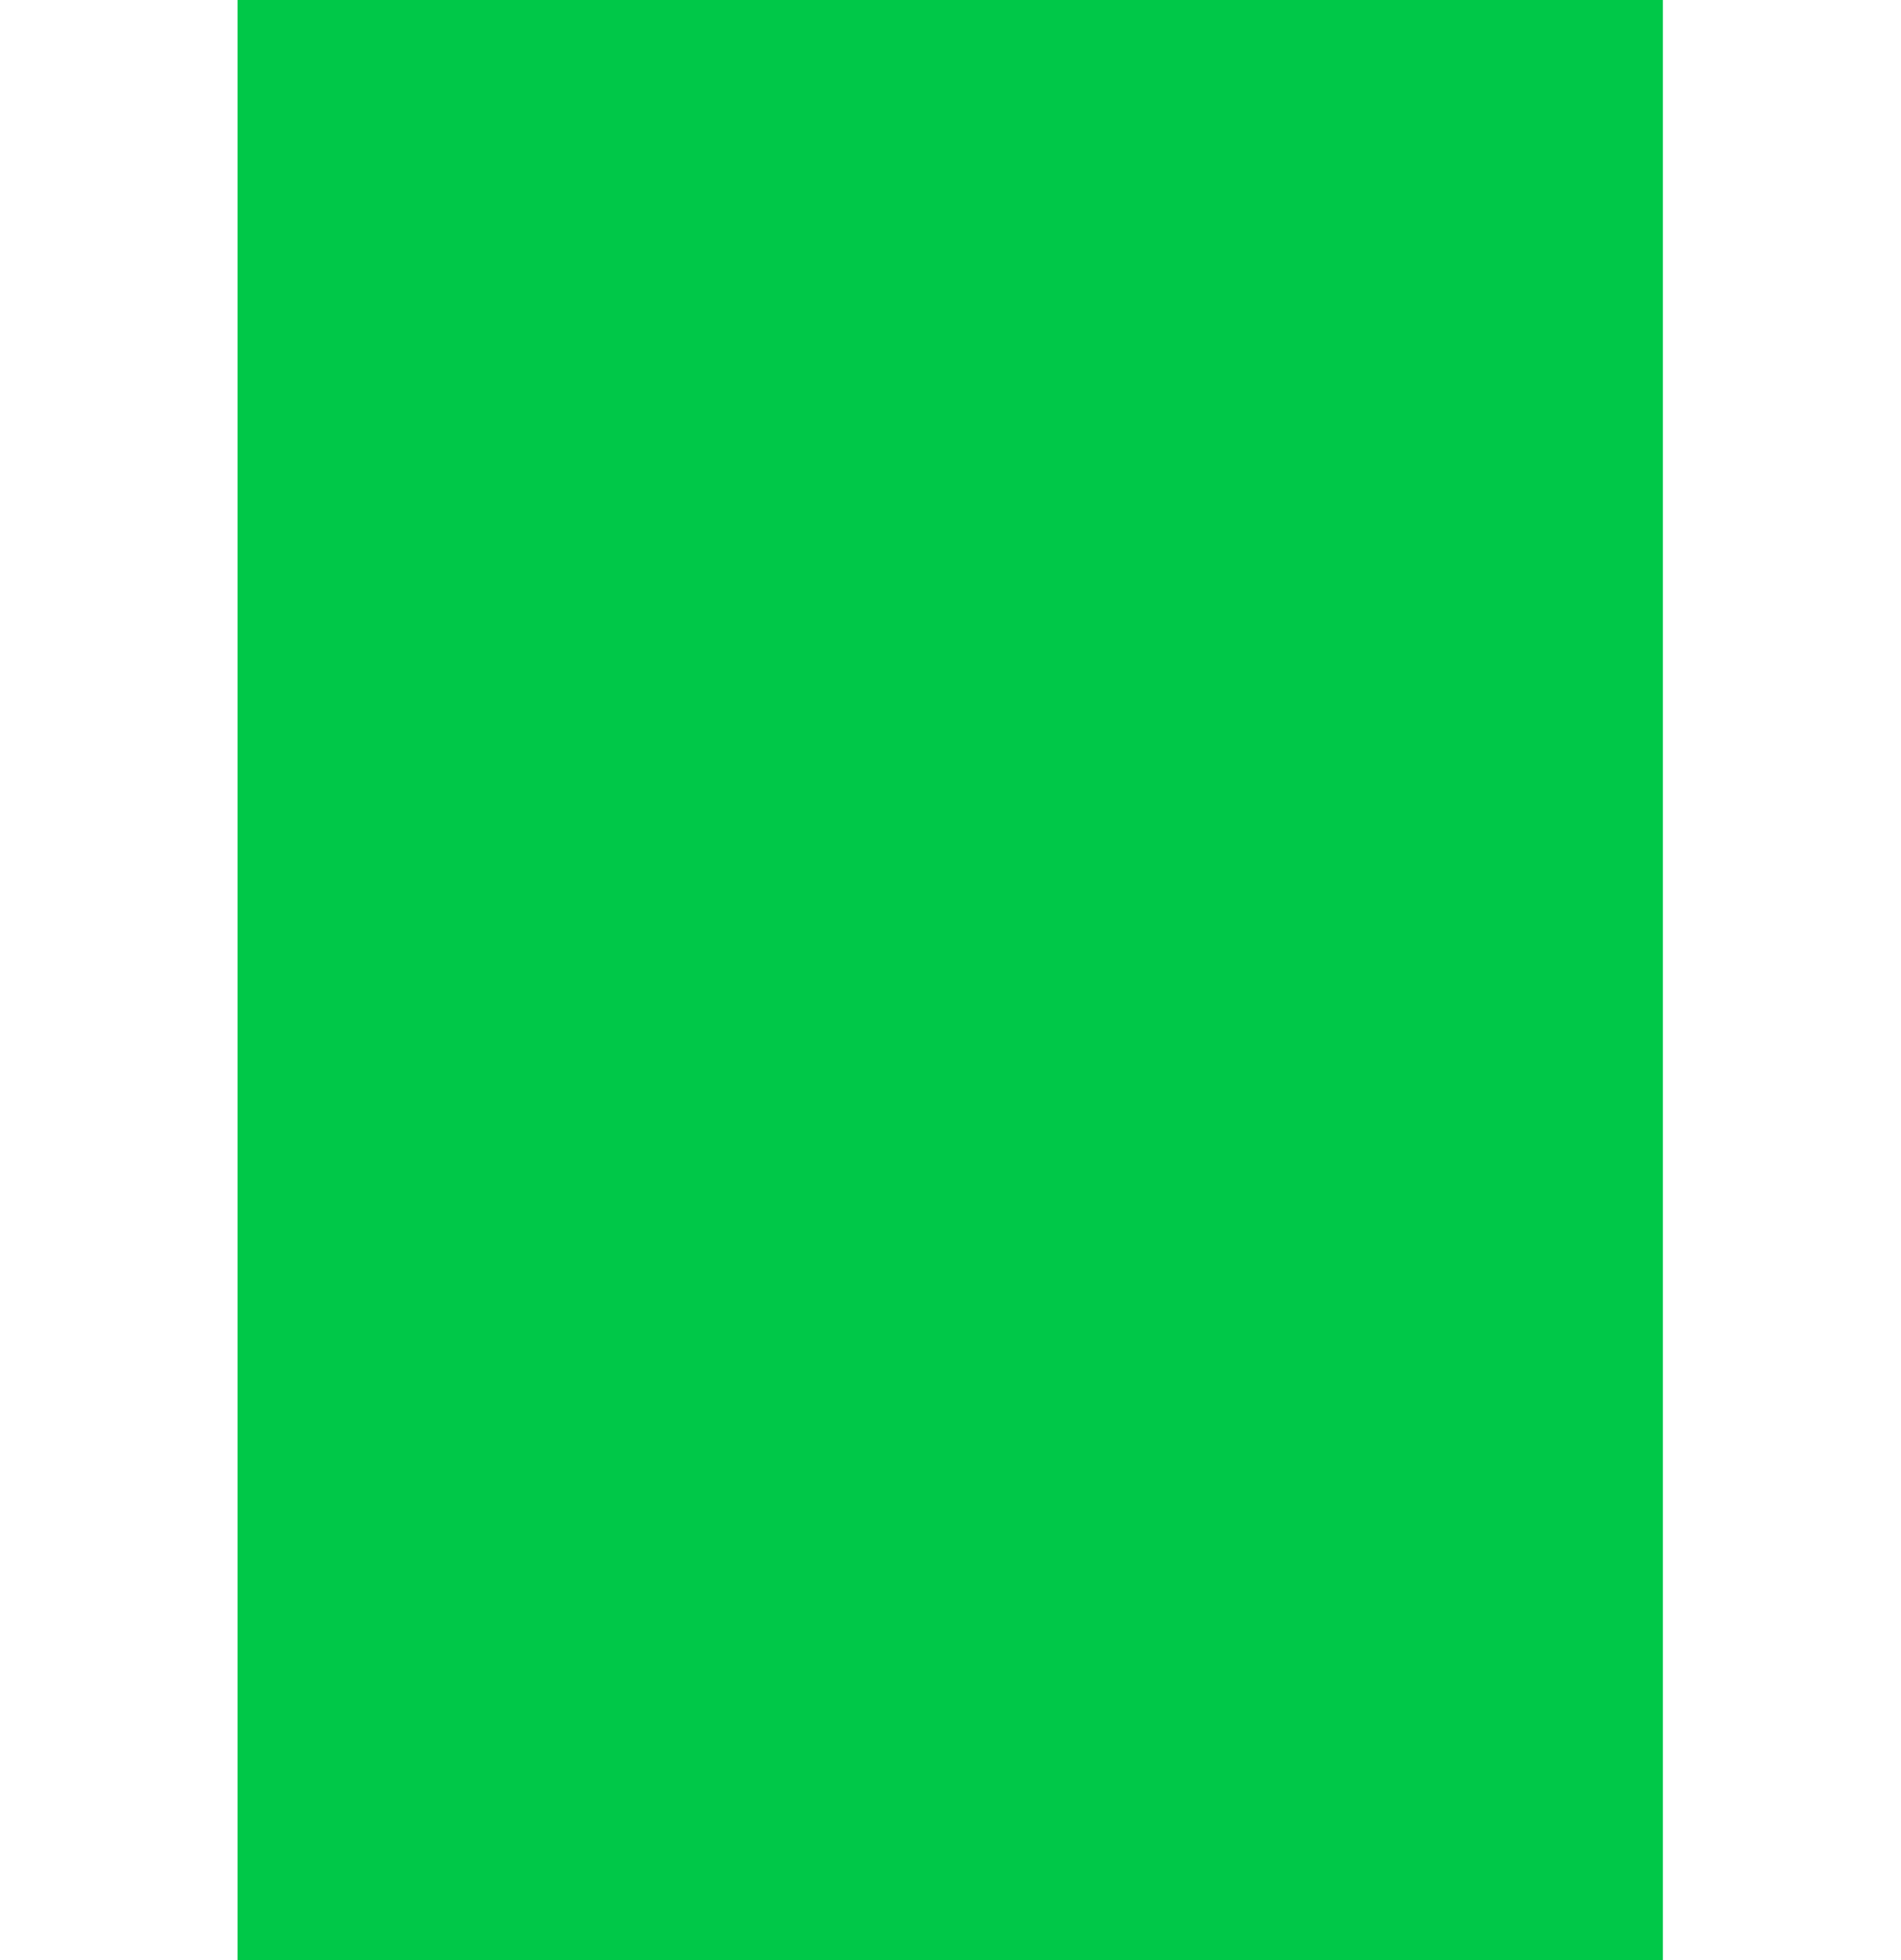
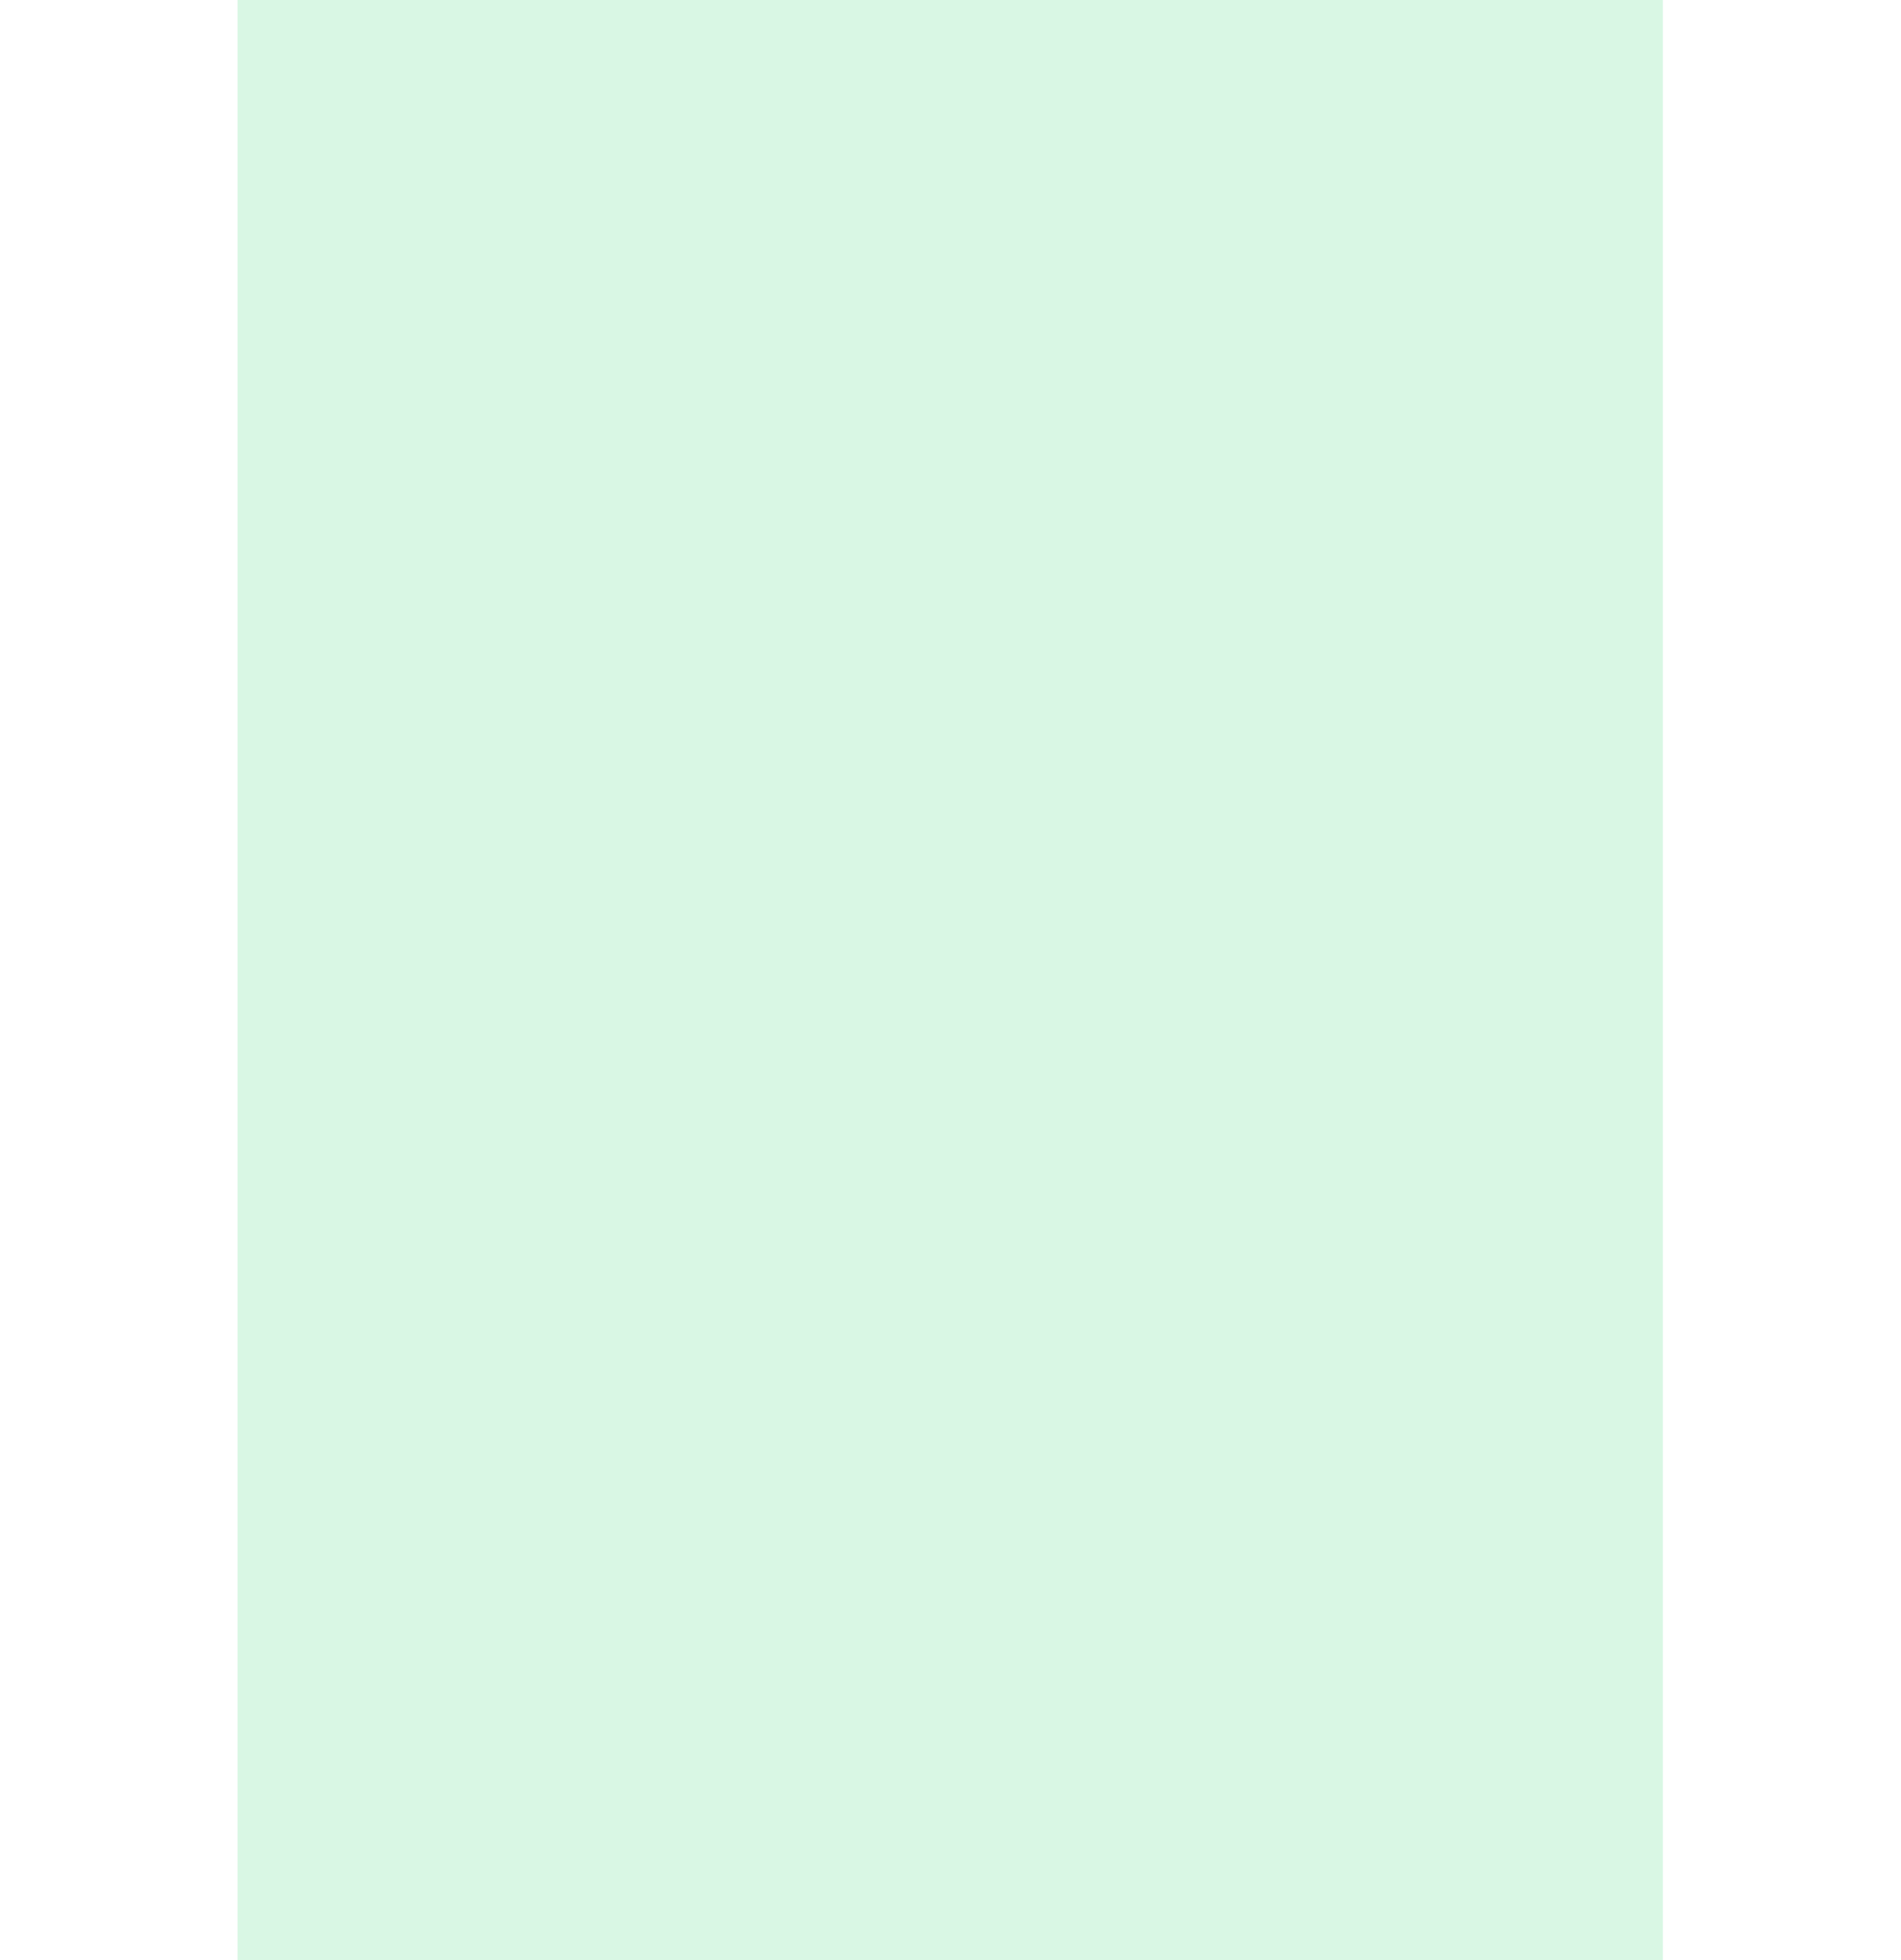
<svg xmlns="http://www.w3.org/2000/svg" xmlns:ns1="http://www.openswatchbook.org/uri/2009/osb" width="9.031mm" height="9.313mm" viewBox="0 0 32 33" id="svg6927" version="1.1">
  <defs id="defs6929">
    <linearGradient id="selected_bg_color" ns1:paint="solid">
      <stop style="stop-color:#5294e2;stop-opacity:1;" offset="0" id="stop4138" />
    </linearGradient>
  </defs>
  <g id="layer1" transform="translate(-137,-382.3622)">
    <g transform="matrix(0.0689655,0,0,1,71.27589,274.3622)" id="g6908" style="fill:#00c848;fill-opacity:1">
-       <rect y="108" x="1011" height="33" width="348" id="rect5271" style="opacity:1;fill:#00c848;fill-opacity:1;stroke:none;stroke-width:1;stroke-linecap:butt;stroke-linejoin:miter;stroke-miterlimit:4;stroke-dasharray:none;stroke-dashoffset:0;stroke-opacity:0" />
+       <rect y="108" x="1011" height="33" width="348" id="rect5271" style="opacity:0.15;fill:#00c848;fill-opacity:1;stroke:none;stroke-width:1;stroke-linecap:butt;stroke-linejoin:miter;stroke-miterlimit:4;stroke-dasharray:none;stroke-dashoffset:0;stroke-opacity:0" />
    </g>
  </g>
</svg>
